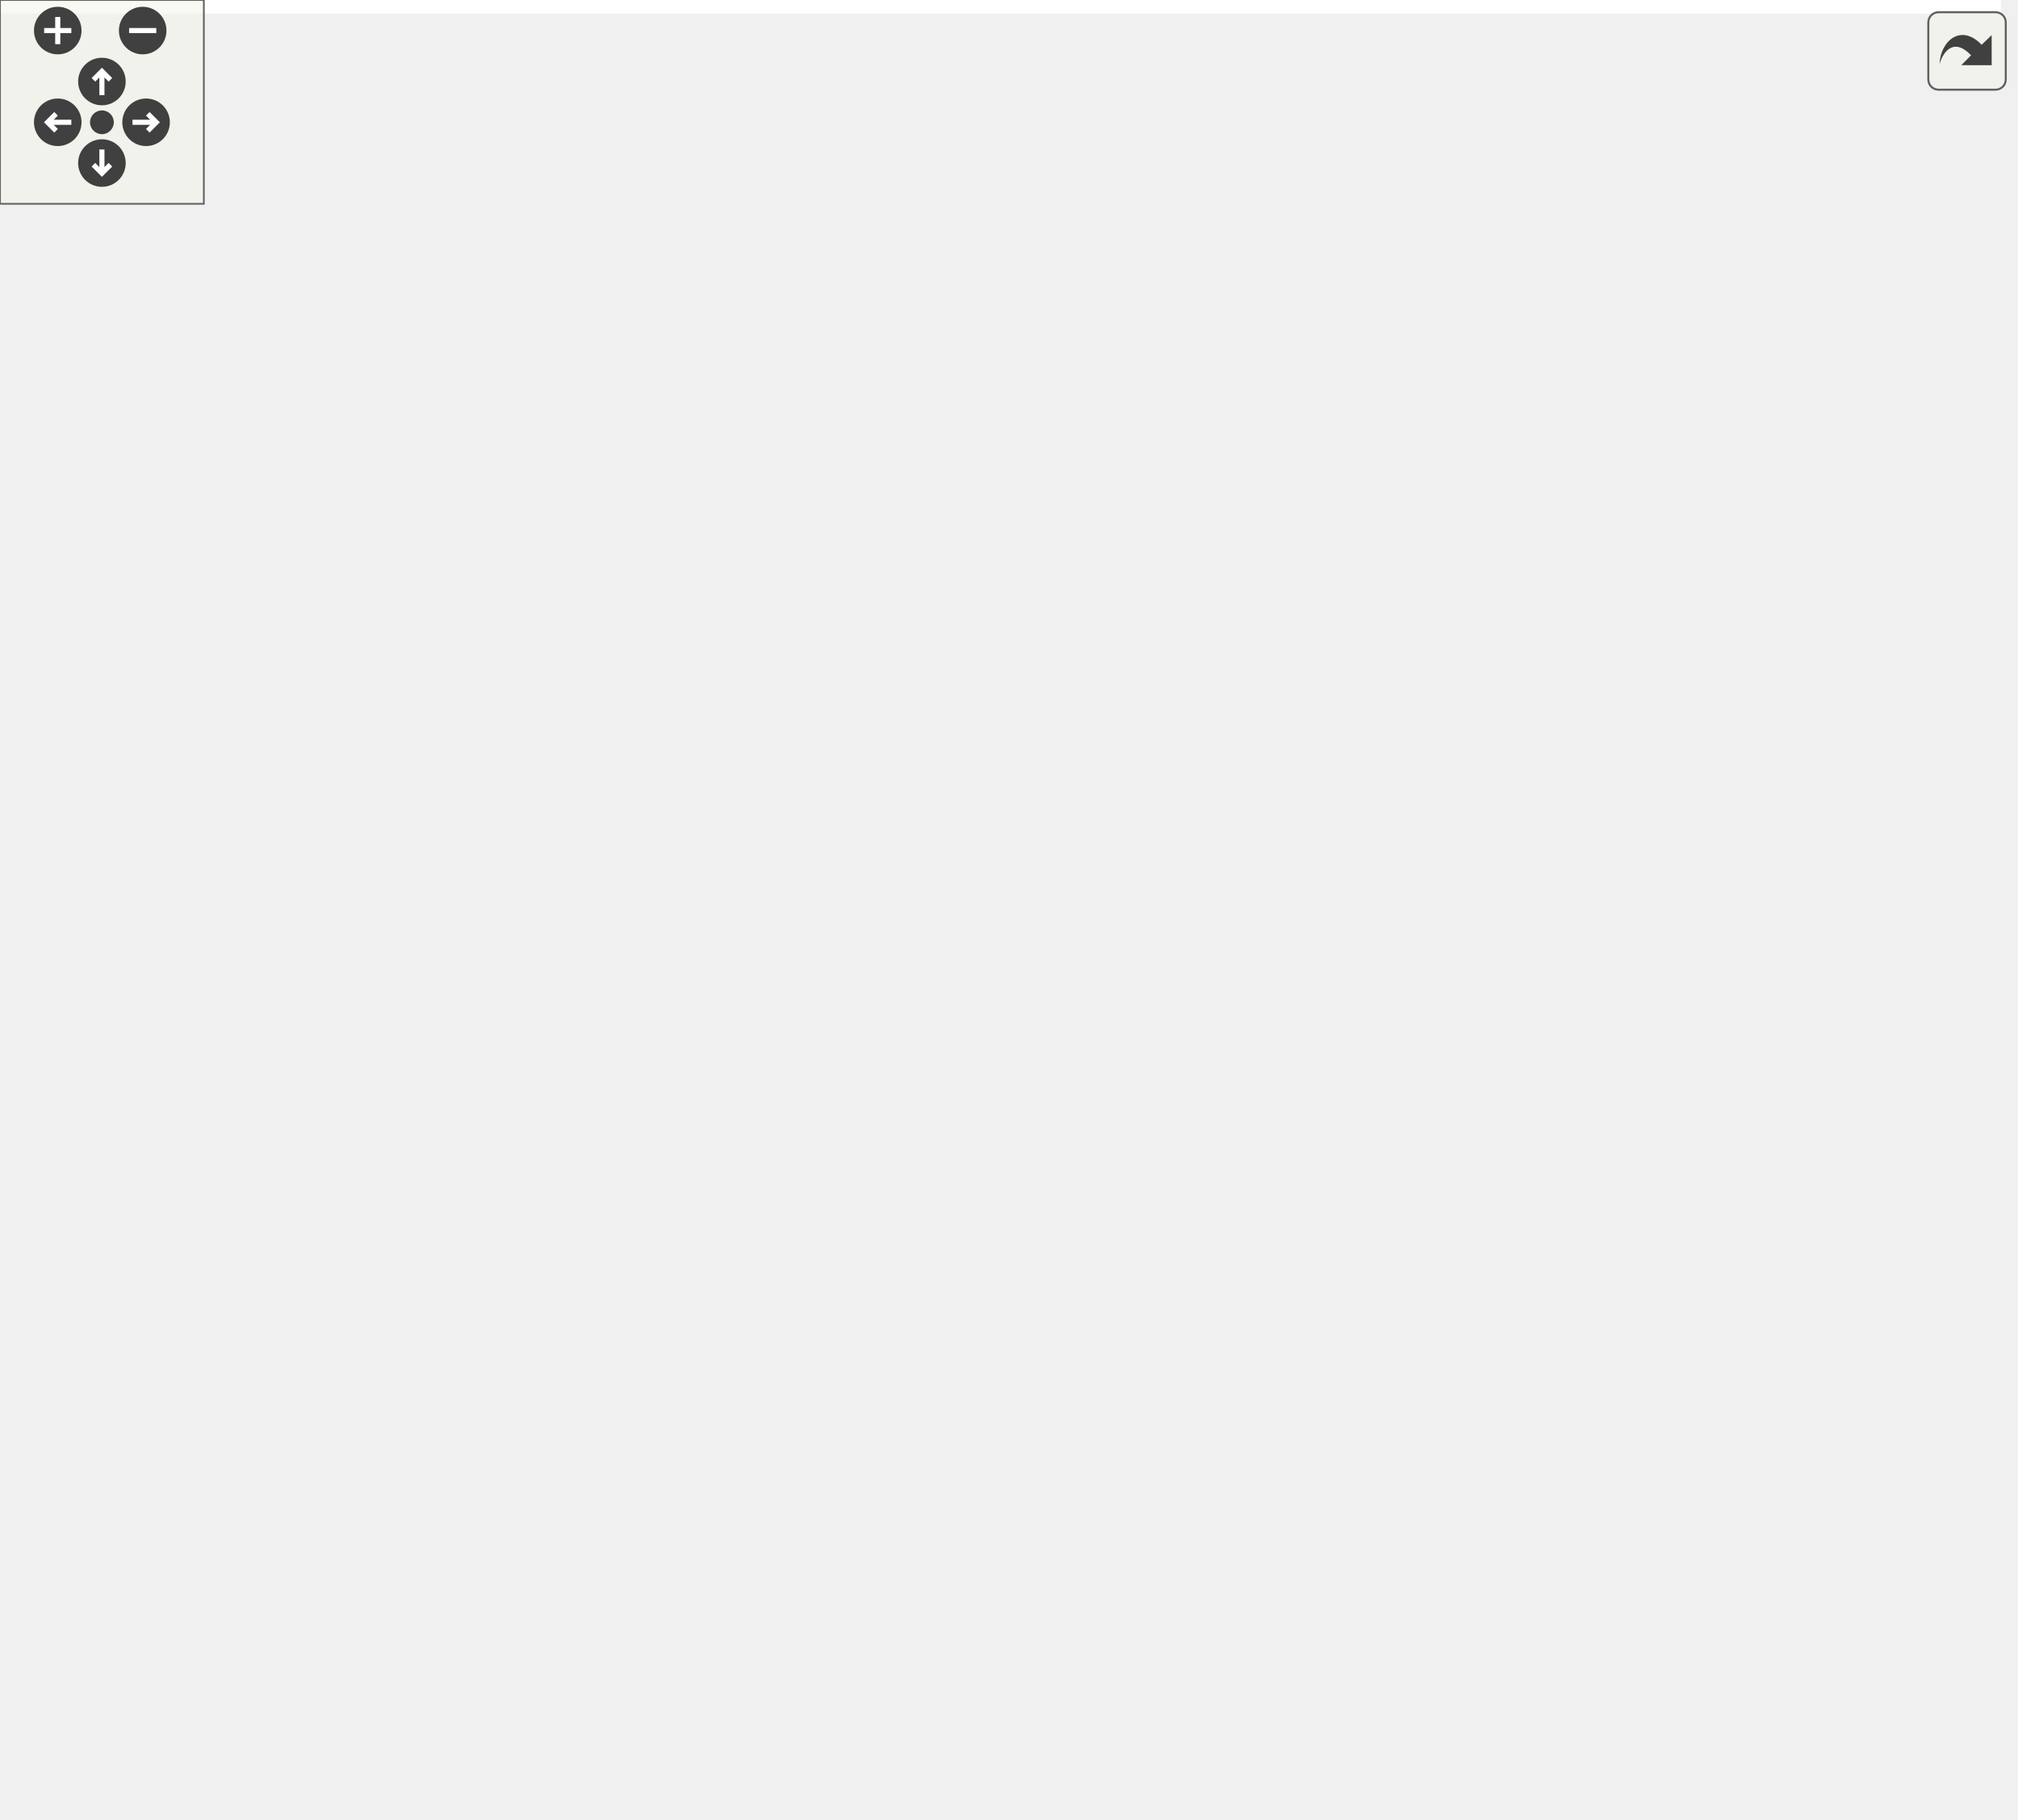
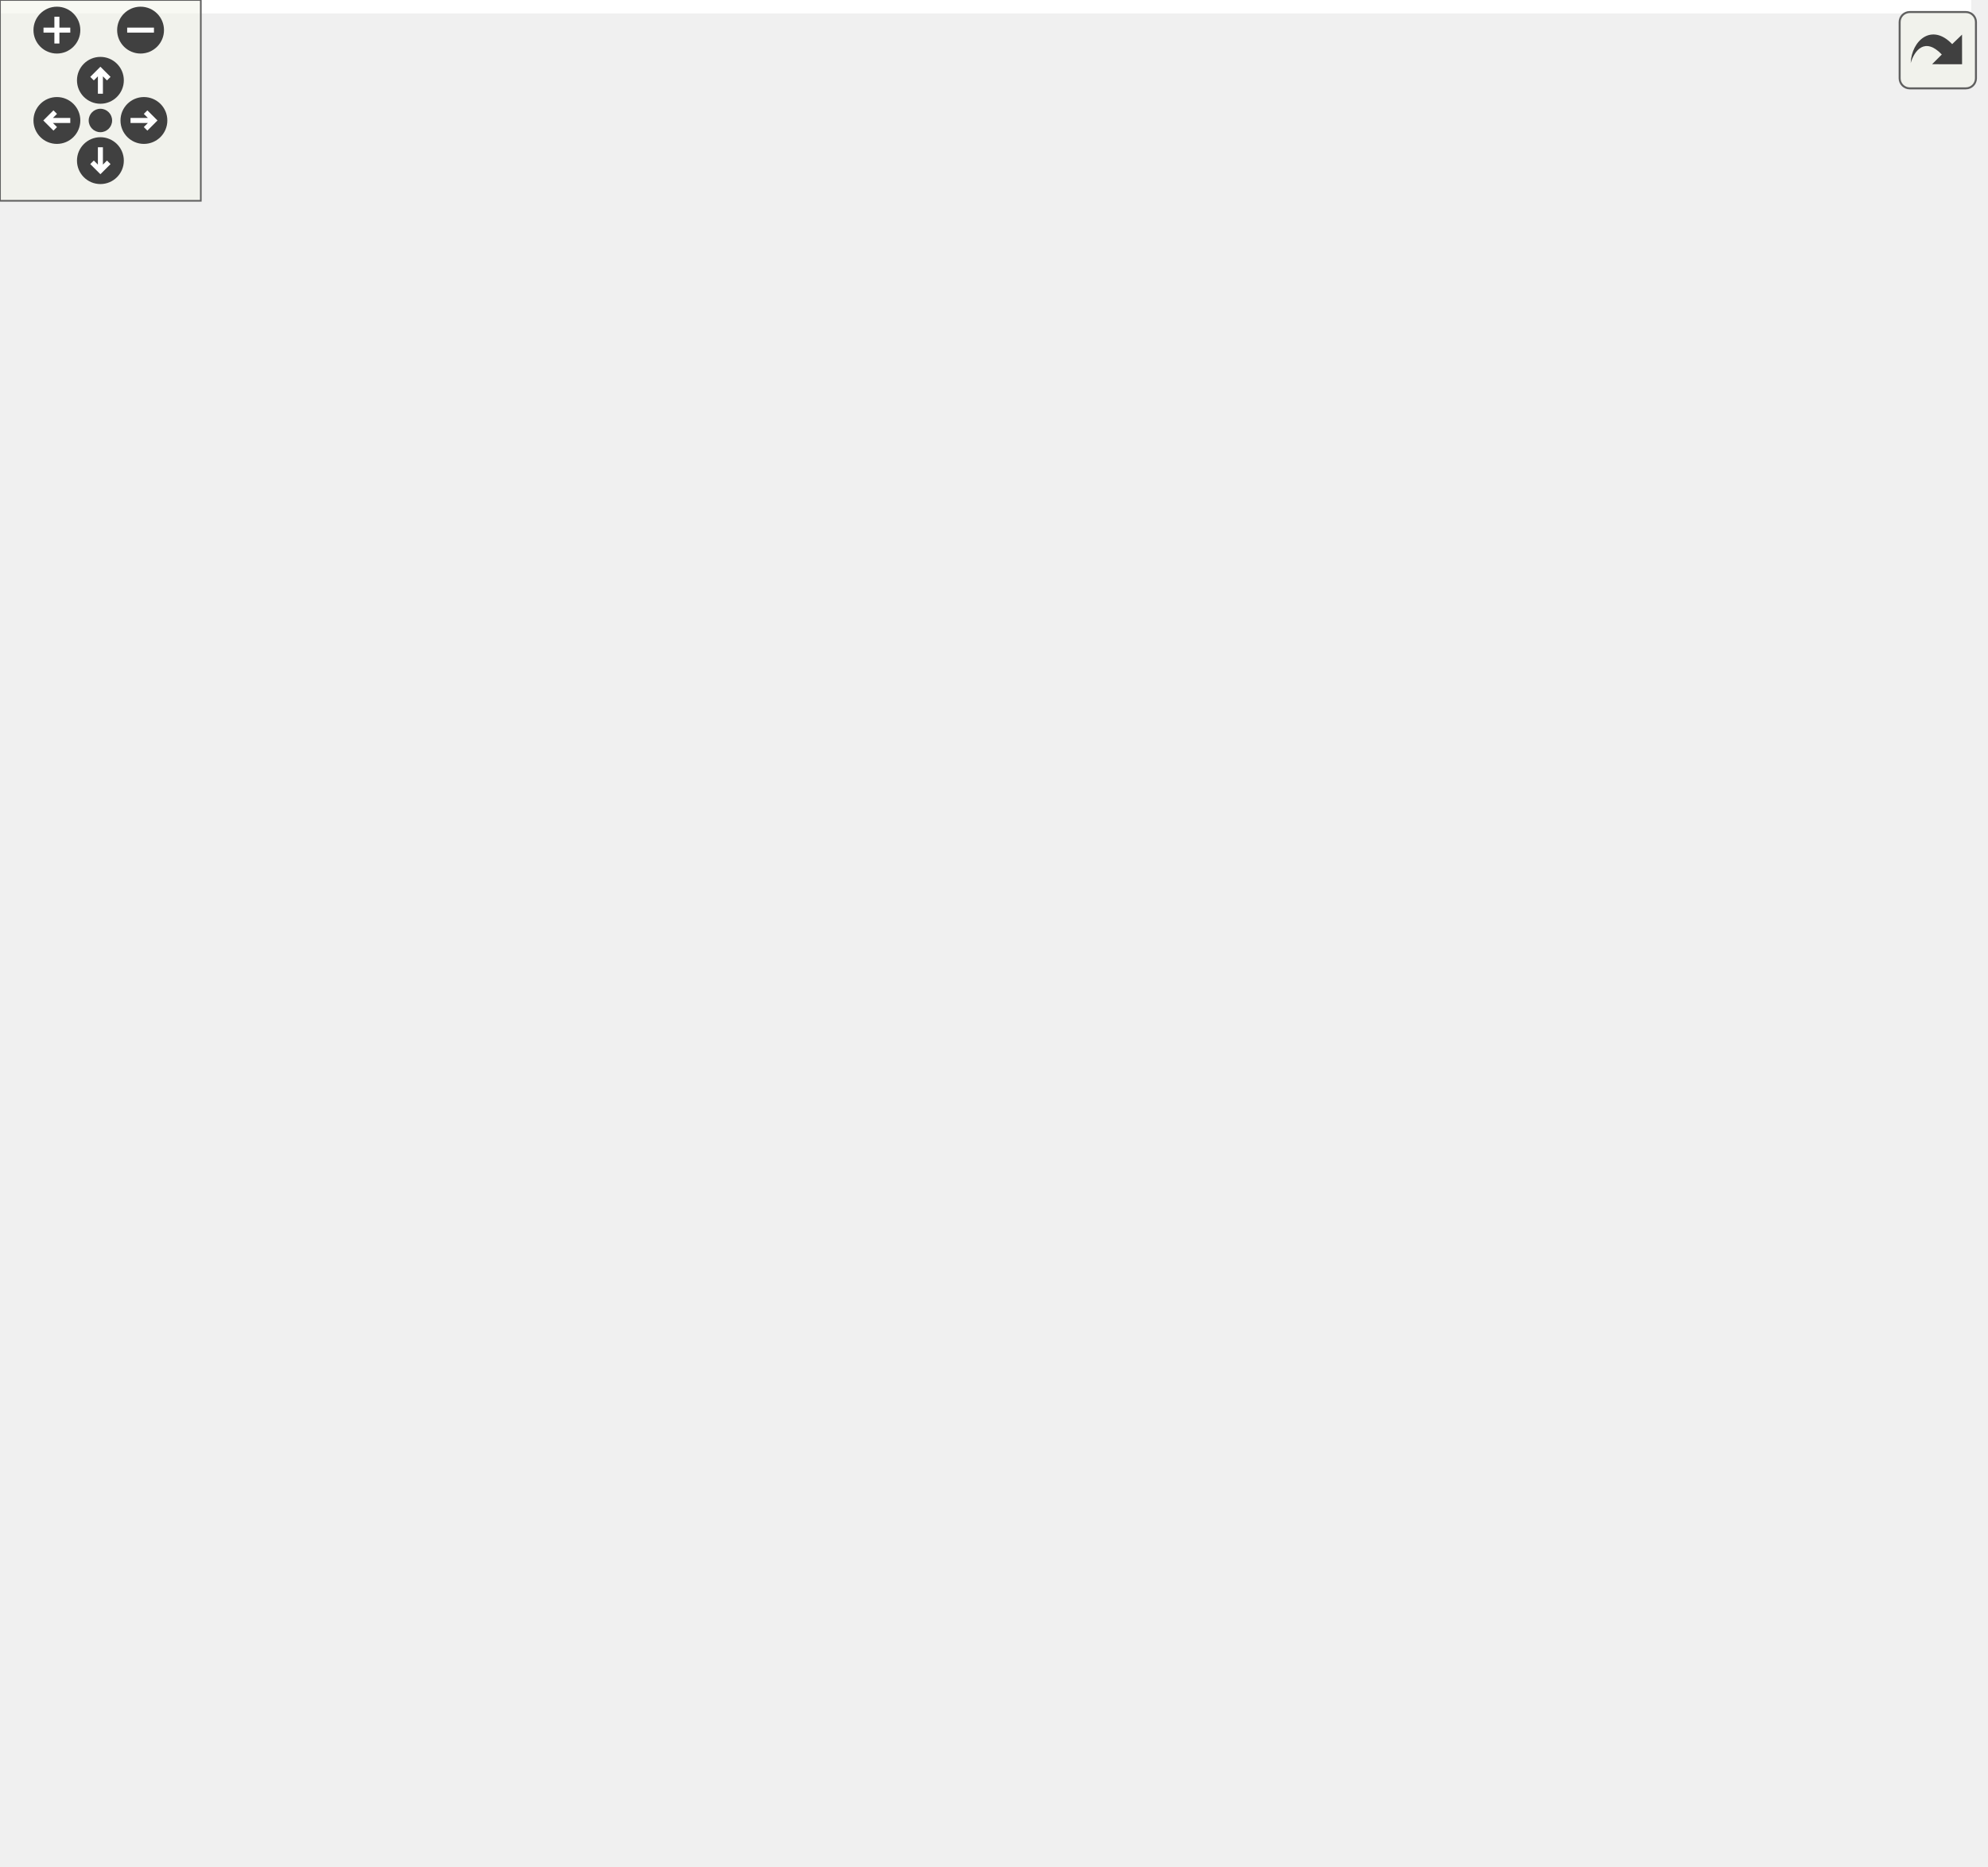
<svg xmlns="http://www.w3.org/2000/svg" xmlns:xlink="http://www.w3.org/1999/xlink" id="main" version="1.1" xml:space="preserve">
  <style type="text/css">
.edge:hover path { stroke: red; }
.edge:hover polygon { stroke: red; fill: red; }
</style>
  <defs>
    <circle id="rim" cx="0" cy="0" r="7" />
    <circle id="rim2" cx="0" cy="0" r="3.5" />
    <g id="zoomPlus">
      <use xlink:href="#rim" fill="#404040">
        <set attributeName="fill" to="#808080" begin="zoomplus.mouseover" end="zoomplus.mouseout" />
      </use>
      <path d="M-4,0h8M0,-4v8" fill="none" stroke="white" stroke-width="1.5" pointer-events="none" />
    </g>
    <g id="zoomMin">
      <use xlink:href="#rim" fill="#404040">
        <set attributeName="fill" to="#808080" begin="zoomminus.mouseover" end="zoomminus.mouseout" />
      </use>
      <path d="M-4,0h8" fill="none" stroke="white" stroke-width="1.5" pointer-events="none" />
    </g>
    <g id="dirArrow">
      <path fill="none" stroke="white" stroke-width="1.5" d="M0,-3.0v7 M-2.5,-0.5L0,-3.0L2.5,-0.5" />
    </g>
    <g id="resetDef">
      <use xlink:href="#rim2" fill="#404040">
        <set attributeName="fill" to="#808080" begin="reset.mouseover" end="reset.mouseout" />
      </use>
    </g>
  </defs>
  <svg id="graph" class="graph">
    <g id="viewport">
-       <polygon fill="white" stroke="transparent" points="-4,4 -4,-475 589,-475 589,4 -4,4" />
+       <polygon fill="white" stroke="transparent" points="-4,4 -4,-497 589,-497 589,4 -4,4" />
      <g id="node1" class="node">
        <g id="a_node1">
          <a xlink:title=" ">
-             <polygon fill="#bfbfbf" stroke="black" points="33,-0.5 33,-277.5 552,-277.5 552,-0.5 33,-0.5" />
-             <text text-anchor="middle" x="292.5" y="-265.5" font-family="Helvetica,sans-Serif" font-size="10.00">gauri::OpenGLShader</text>
-             <polyline fill="none" stroke="black" points="33,-258.5 552,-258.5 " />
-             <text text-anchor="start" x="41" y="-246.5" font-family="Helvetica,sans-Serif" font-size="10.00">- uint32_t m_RendererID</text>
-             <text text-anchor="start" x="41" y="-235.5" font-family="Helvetica,sans-Serif" font-size="10.00">- std::string m_Name</text>
-             <polyline fill="none" stroke="black" points="33,-228.5 552,-228.5 " />
-             <text text-anchor="start" x="41" y="-216.5" font-family="Helvetica,sans-Serif" font-size="10.00">+ OpenGLShader(const std::string &amp;filepath)</text>
-             <text text-anchor="start" x="41" y="-205.5" font-family="Helvetica,sans-Serif" font-size="10.00">+ OpenGLShader(const std::string &amp;name, const std::string &amp;vertexSrc, const std::string &amp;fragmentSrc)</text>
-             <text text-anchor="start" x="41" y="-194.5" font-family="Helvetica,sans-Serif" font-size="10.00">+ ~OpenGLShader() override</text>
-             <text text-anchor="start" x="41" y="-183.5" font-family="Helvetica,sans-Serif" font-size="10.00">+ void Bind() const override</text>
-             <text text-anchor="start" x="41" y="-172.5" font-family="Helvetica,sans-Serif" font-size="10.00">+ void Unbind() const override</text>
-             <text text-anchor="start" x="41" y="-161.5" font-family="Helvetica,sans-Serif" font-size="10.00">+ void SetInt(const std::string &amp;name, int value) override</text>
+             <polygon fill="#bfbfbf" stroke="black" points="33,-0.5 33,-288.5 552,-288.5 552,-0.5 33,-0.5" />
+             <text text-anchor="middle" x="292.5" y="-276.5" font-family="Helvetica,sans-Serif" font-size="10.00">gauri::OpenGLShader</text>
+             <polyline fill="none" stroke="black" points="33,-269.5 552,-269.5 " />
+             <text text-anchor="start" x="41" y="-257.5" font-family="Helvetica,sans-Serif" font-size="10.00">- uint32_t m_RendererID</text>
+             <text text-anchor="start" x="41" y="-246.5" font-family="Helvetica,sans-Serif" font-size="10.00">- std::string m_Name</text>
+             <polyline fill="none" stroke="black" points="33,-239.5 552,-239.5 " />
+             <text text-anchor="start" x="41" y="-227.5" font-family="Helvetica,sans-Serif" font-size="10.00">+ OpenGLShader(const std::string &amp;filepath)</text>
+             <text text-anchor="start" x="41" y="-216.5" font-family="Helvetica,sans-Serif" font-size="10.00">+ OpenGLShader(const std::string &amp;name, const std::string &amp;vertexSrc, const std::string &amp;fragmentSrc)</text>
+             <text text-anchor="start" x="41" y="-205.5" font-family="Helvetica,sans-Serif" font-size="10.00">+ ~OpenGLShader() override</text>
+             <text text-anchor="start" x="41" y="-194.5" font-family="Helvetica,sans-Serif" font-size="10.00">+ void Bind() const override</text>
+             <text text-anchor="start" x="41" y="-183.5" font-family="Helvetica,sans-Serif" font-size="10.00">+ void Unbind() const override</text>
+             <text text-anchor="start" x="41" y="-172.5" font-family="Helvetica,sans-Serif" font-size="10.00">+ void SetInt(const std::string &amp;name, int value) override</text>
+             <text text-anchor="start" x="41" y="-161.5" font-family="Helvetica,sans-Serif" font-size="10.00">+ void SetFloat(const std::string &amp;name, float value) override</text>
            <text text-anchor="start" x="41" y="-150.5" font-family="Helvetica,sans-Serif" font-size="10.00">+ void SetFloat3(const std::string &amp;name, const glm::vec3 &amp;value) override</text>
            <text text-anchor="start" x="41" y="-139.5" font-family="Helvetica,sans-Serif" font-size="10.00">+ void SetFloat4(const std::string &amp;name, const glm::vec4 &amp;value) override</text>
            <text text-anchor="start" x="41" y="-128.5" font-family="Helvetica,sans-Serif" font-size="10.00">+ void SetMat4(const std::string &amp;name, const glm::mat4 &amp;value) override</text>
            <text text-anchor="start" x="41" y="-117.5" font-family="Helvetica,sans-Serif" font-size="10.00">+ const std::string &amp; GetName() const override</text>
            <text text-anchor="start" x="41" y="-106.5" font-family="Helvetica,sans-Serif" font-size="10.00">+ void UploadUniformInt(const std::string &amp;name, int value)</text>
            <text text-anchor="start" x="41" y="-95.5" font-family="Helvetica,sans-Serif" font-size="10.00">+ void UploadUniformFloat(const std::string &amp;name, float value)</text>
            <text text-anchor="start" x="41" y="-84.5" font-family="Helvetica,sans-Serif" font-size="10.00">+ void UploadUniformFloat2(const std::string &amp;name, const glm::vec2 &amp;values)</text>
            <text text-anchor="start" x="41" y="-73.5" font-family="Helvetica,sans-Serif" font-size="10.00">+ void UploadUniformFloat3(const std::string &amp;name, const glm::vec3 &amp;values)</text>
            <text text-anchor="start" x="41" y="-62.5" font-family="Helvetica,sans-Serif" font-size="10.00">+ void UploadUniformFloat4(const std::string &amp;name, const glm::vec4 &amp;values)</text>
            <text text-anchor="start" x="41" y="-51.5" font-family="Helvetica,sans-Serif" font-size="10.00">+ void UploadUniformMat3(const std::string &amp;name, const glm::mat3 &amp;matrix)</text>
            <text text-anchor="start" x="41" y="-40.5" font-family="Helvetica,sans-Serif" font-size="10.00">+ void UploadUniformMat4(const std::string &amp;name, const glm::mat4 &amp;matrix)</text>
            <text text-anchor="start" x="41" y="-29.5" font-family="Helvetica,sans-Serif" font-size="10.00">- std::string ReadFile(const std::string &amp;filepath)</text>
            <text text-anchor="start" x="41" y="-18.5" font-family="Helvetica,sans-Serif" font-size="10.00">- std::unordered_map&lt; GLenum, std::string &gt; PreProcess(const std::string &amp;source)</text>
            <text text-anchor="start" x="41" y="-7.5" font-family="Helvetica,sans-Serif" font-size="10.00">- void Compile(const std::unordered_map&lt; GLenum, std::string &gt; &amp;shaderSources)</text>
          </a>
        </g>
      </g>
      <g id="node2" class="node">
        <g id="a_node2">
          <a xlink:href="classgauri_1_1Shader.html" target="_top" xlink:title=" ">
-             <polygon fill="white" stroke="black" points="0,-314.5 0,-470.5 585,-470.5 585,-314.5 0,-314.5" />
-             <text text-anchor="middle" x="292.5" y="-458.5" font-family="Helvetica,sans-Serif" font-size="10.00">gauri::Shader</text>
-             <polyline fill="none" stroke="black" points="0,-451.5 585,-451.5 " />
-             <text text-anchor="start" x="8" y="-439.5" font-family="Helvetica,sans-Serif" font-size="10.00">- uint32_t m_RendererID</text>
-             <polyline fill="none" stroke="black" points="0,-432.5 585,-432.5 " />
-             <text text-anchor="start" x="8" y="-420.5" font-family="Helvetica,sans-Serif" font-size="10.00">+ virtual ~Shader()=default</text>
-             <text text-anchor="start" x="8" y="-409.5" font-family="Helvetica,sans-Serif" font-size="10.00">+ virtual void Bind() const =0</text>
-             <text text-anchor="start" x="8" y="-398.5" font-family="Helvetica,sans-Serif" font-size="10.00">+ virtual void Unbind() const =0</text>
-             <text text-anchor="start" x="8" y="-387.5" font-family="Helvetica,sans-Serif" font-size="10.00">+ virtual void SetInt(const std::string &amp;name, int value)=0</text>
-             <text text-anchor="start" x="8" y="-376.5" font-family="Helvetica,sans-Serif" font-size="10.00">+ virtual void SetFloat3(const std::string &amp;name, const glm::vec3 &amp;value)=0</text>
-             <text text-anchor="start" x="8" y="-365.5" font-family="Helvetica,sans-Serif" font-size="10.00">+ virtual void SetFloat4(const std::string &amp;name, const glm::vec4 &amp;value)=0</text>
-             <text text-anchor="start" x="8" y="-354.5" font-family="Helvetica,sans-Serif" font-size="10.00">+ virtual void SetMat4(const std::string &amp;name, const glm::mat4 &amp;value)=0</text>
-             <text text-anchor="start" x="8" y="-343.5" font-family="Helvetica,sans-Serif" font-size="10.00">+ virtual const std::string &amp; GetName() const =0</text>
-             <text text-anchor="start" x="8" y="-332.5" font-family="Helvetica,sans-Serif" font-size="10.00">+ static Ref&lt; Shader &gt; Create(const std::string &amp;filepath)</text>
-             <text text-anchor="start" x="8" y="-321.5" font-family="Helvetica,sans-Serif" font-size="10.00">+ static Ref&lt; Shader &gt; Create(const std::string &amp;name, const std::string &amp;vertexSrc, const std::string &amp;fragmentSrc)</text>
+             <polygon fill="white" stroke="black" points="0,-325.5 0,-492.5 585,-492.5 585,-325.5 0,-325.5" />
+             <text text-anchor="middle" x="292.5" y="-480.5" font-family="Helvetica,sans-Serif" font-size="10.00">gauri::Shader</text>
+             <polyline fill="none" stroke="black" points="0,-473.5 585,-473.5 " />
+             <text text-anchor="start" x="8" y="-461.5" font-family="Helvetica,sans-Serif" font-size="10.00">- uint32_t m_RendererID</text>
+             <polyline fill="none" stroke="black" points="0,-454.5 585,-454.5 " />
+             <text text-anchor="start" x="8" y="-442.5" font-family="Helvetica,sans-Serif" font-size="10.00">+ virtual ~Shader()=default</text>
+             <text text-anchor="start" x="8" y="-431.5" font-family="Helvetica,sans-Serif" font-size="10.00">+ virtual void Bind() const =0</text>
+             <text text-anchor="start" x="8" y="-420.5" font-family="Helvetica,sans-Serif" font-size="10.00">+ virtual void Unbind() const =0</text>
+             <text text-anchor="start" x="8" y="-409.5" font-family="Helvetica,sans-Serif" font-size="10.00">+ virtual void SetInt(const std::string &amp;name, int value)=0</text>
+             <text text-anchor="start" x="8" y="-398.5" font-family="Helvetica,sans-Serif" font-size="10.00">+ virtual void SetFloat(const std::string &amp;name, float value)=0</text>
+             <text text-anchor="start" x="8" y="-387.5" font-family="Helvetica,sans-Serif" font-size="10.00">+ virtual void SetFloat3(const std::string &amp;name, const glm::vec3 &amp;value)=0</text>
+             <text text-anchor="start" x="8" y="-376.5" font-family="Helvetica,sans-Serif" font-size="10.00">+ virtual void SetFloat4(const std::string &amp;name, const glm::vec4 &amp;value)=0</text>
+             <text text-anchor="start" x="8" y="-365.5" font-family="Helvetica,sans-Serif" font-size="10.00">+ virtual void SetMat4(const std::string &amp;name, const glm::mat4 &amp;value)=0</text>
+             <text text-anchor="start" x="8" y="-354.5" font-family="Helvetica,sans-Serif" font-size="10.00">+ virtual const std::string &amp; GetName() const =0</text>
+             <text text-anchor="start" x="8" y="-343.5" font-family="Helvetica,sans-Serif" font-size="10.00">+ static Ref&lt; Shader &gt; Create(const std::string &amp;filepath)</text>
+             <text text-anchor="start" x="8" y="-332.5" font-family="Helvetica,sans-Serif" font-size="10.00">+ static Ref&lt; Shader &gt; Create(const std::string &amp;name, const std::string &amp;vertexSrc, const std::string &amp;fragmentSrc)</text>
          </a>
        </g>
      </g>
      <g id="edge1" class="edge">
-         <path fill="none" stroke="midnightblue" d="M292.5,-304.32C292.5,-295.67 292.5,-286.76 292.5,-277.76" />
-         <polygon fill="none" stroke="midnightblue" points="289,-304.33 292.5,-314.33 296,-304.33 289,-304.33" />
+         <path fill="none" stroke="midnightblue" d="M292.5,-315.28C292.5,-306.64 292.5,-297.75 292.5,-288.79" />
+         <polygon fill="none" stroke="midnightblue" points="289,-315.3 292.5,-325.3 296,-315.3 289,-315.3" />
      </g>
    </g>
  </svg>
  <g id="navigator" transform="translate(0 0)" fill="#404254">
    <rect fill="#f2f5e9" fill-opacity="0.5" stroke="#606060" stroke-width=".5" x="0" y="0" width="60" height="60" />
    <use id="zoomplus" xlink:href="#zoomPlus" x="17" y="9" />
    <use id="zoomminus" xlink:href="#zoomMin" x="42" y="9" />
    <use id="reset" xlink:href="#resetDef" x="30" y="36" />
    <g id="arrowUp" xlink:href="#dirArrow" transform="translate(30 24)">
      <use xlink:href="#rim" fill="#404040">
        <set attributeName="fill" to="#808080" begin="arrowUp.mouseover" end="arrowUp.mouseout" />
      </use>
      <path fill="none" stroke="white" stroke-width="1.5" d="M0,-3.0v7 M-2.5,-0.5L0,-3.0L2.5,-0.5" />
    </g>
    <g id="arrowRight" xlink:href="#dirArrow" transform="rotate(90) translate(36 -43)">
      <use xlink:href="#rim" fill="#404040">
        <set attributeName="fill" to="#808080" begin="arrowRight.mouseover" end="arrowRight.mouseout" />
      </use>
      <path fill="none" stroke="white" stroke-width="1.5" d="M0,-3.0v7 M-2.5,-0.5L0,-3.0L2.5,-0.5" />
    </g>
    <g id="arrowDown" xlink:href="#dirArrow" transform="rotate(180) translate(-30 -48)">
      <use xlink:href="#rim" fill="#404040">
        <set attributeName="fill" to="#808080" begin="arrowDown.mouseover" end="arrowDown.mouseout" />
      </use>
      <path fill="none" stroke="white" stroke-width="1.5" d="M0,-3.0v7 M-2.5,-0.5L0,-3.0L2.5,-0.5" />
    </g>
    <g id="arrowLeft" xlink:href="#dirArrow" transform="rotate(270) translate(-36 17)">
      <use xlink:href="#rim" fill="#404040">
        <set attributeName="fill" to="#808080" begin="arrowLeft.mouseover" end="arrowLeft.mouseout" />
      </use>
      <path fill="none" stroke="white" stroke-width="1.5" d="M0,-3.0v7 M-2.5,-0.5L0,-3.0L2.5,-0.5" />
    </g>
  </g>
  <svg viewBox="0 0 15 15" width="100%" height="30px" preserveAspectRatio="xMaxYMin meet">
    <g id="arrow_out" transform="scale(0.3 0.3)">
      <a xlink:href="classgauri_1_1OpenGLShader__inherit__graph_org.svg" target="_base">
        <rect id="button" ry="5" rx="5" y="6" x="6" height="38" width="38" fill="#f2f5e9" fill-opacity="0.5" stroke="#606060" stroke-width="1.0" />
        <path id="arrow" d="M 11.5,31.437 C 11.94,20.098 22.043,11.323 32.159,21.979 L 37.069,17.246 C 37.069,17.246 37.088,32 37.088,32 L 22.16,31.978 C 22.16,31.978 26.998,27.14 26.998,27.14 C 18.529,18.264 13.292,25.23 11.5,31.437 z" style="fill:#404040;" />
      </a>
    </g>
  </svg>
</svg>
